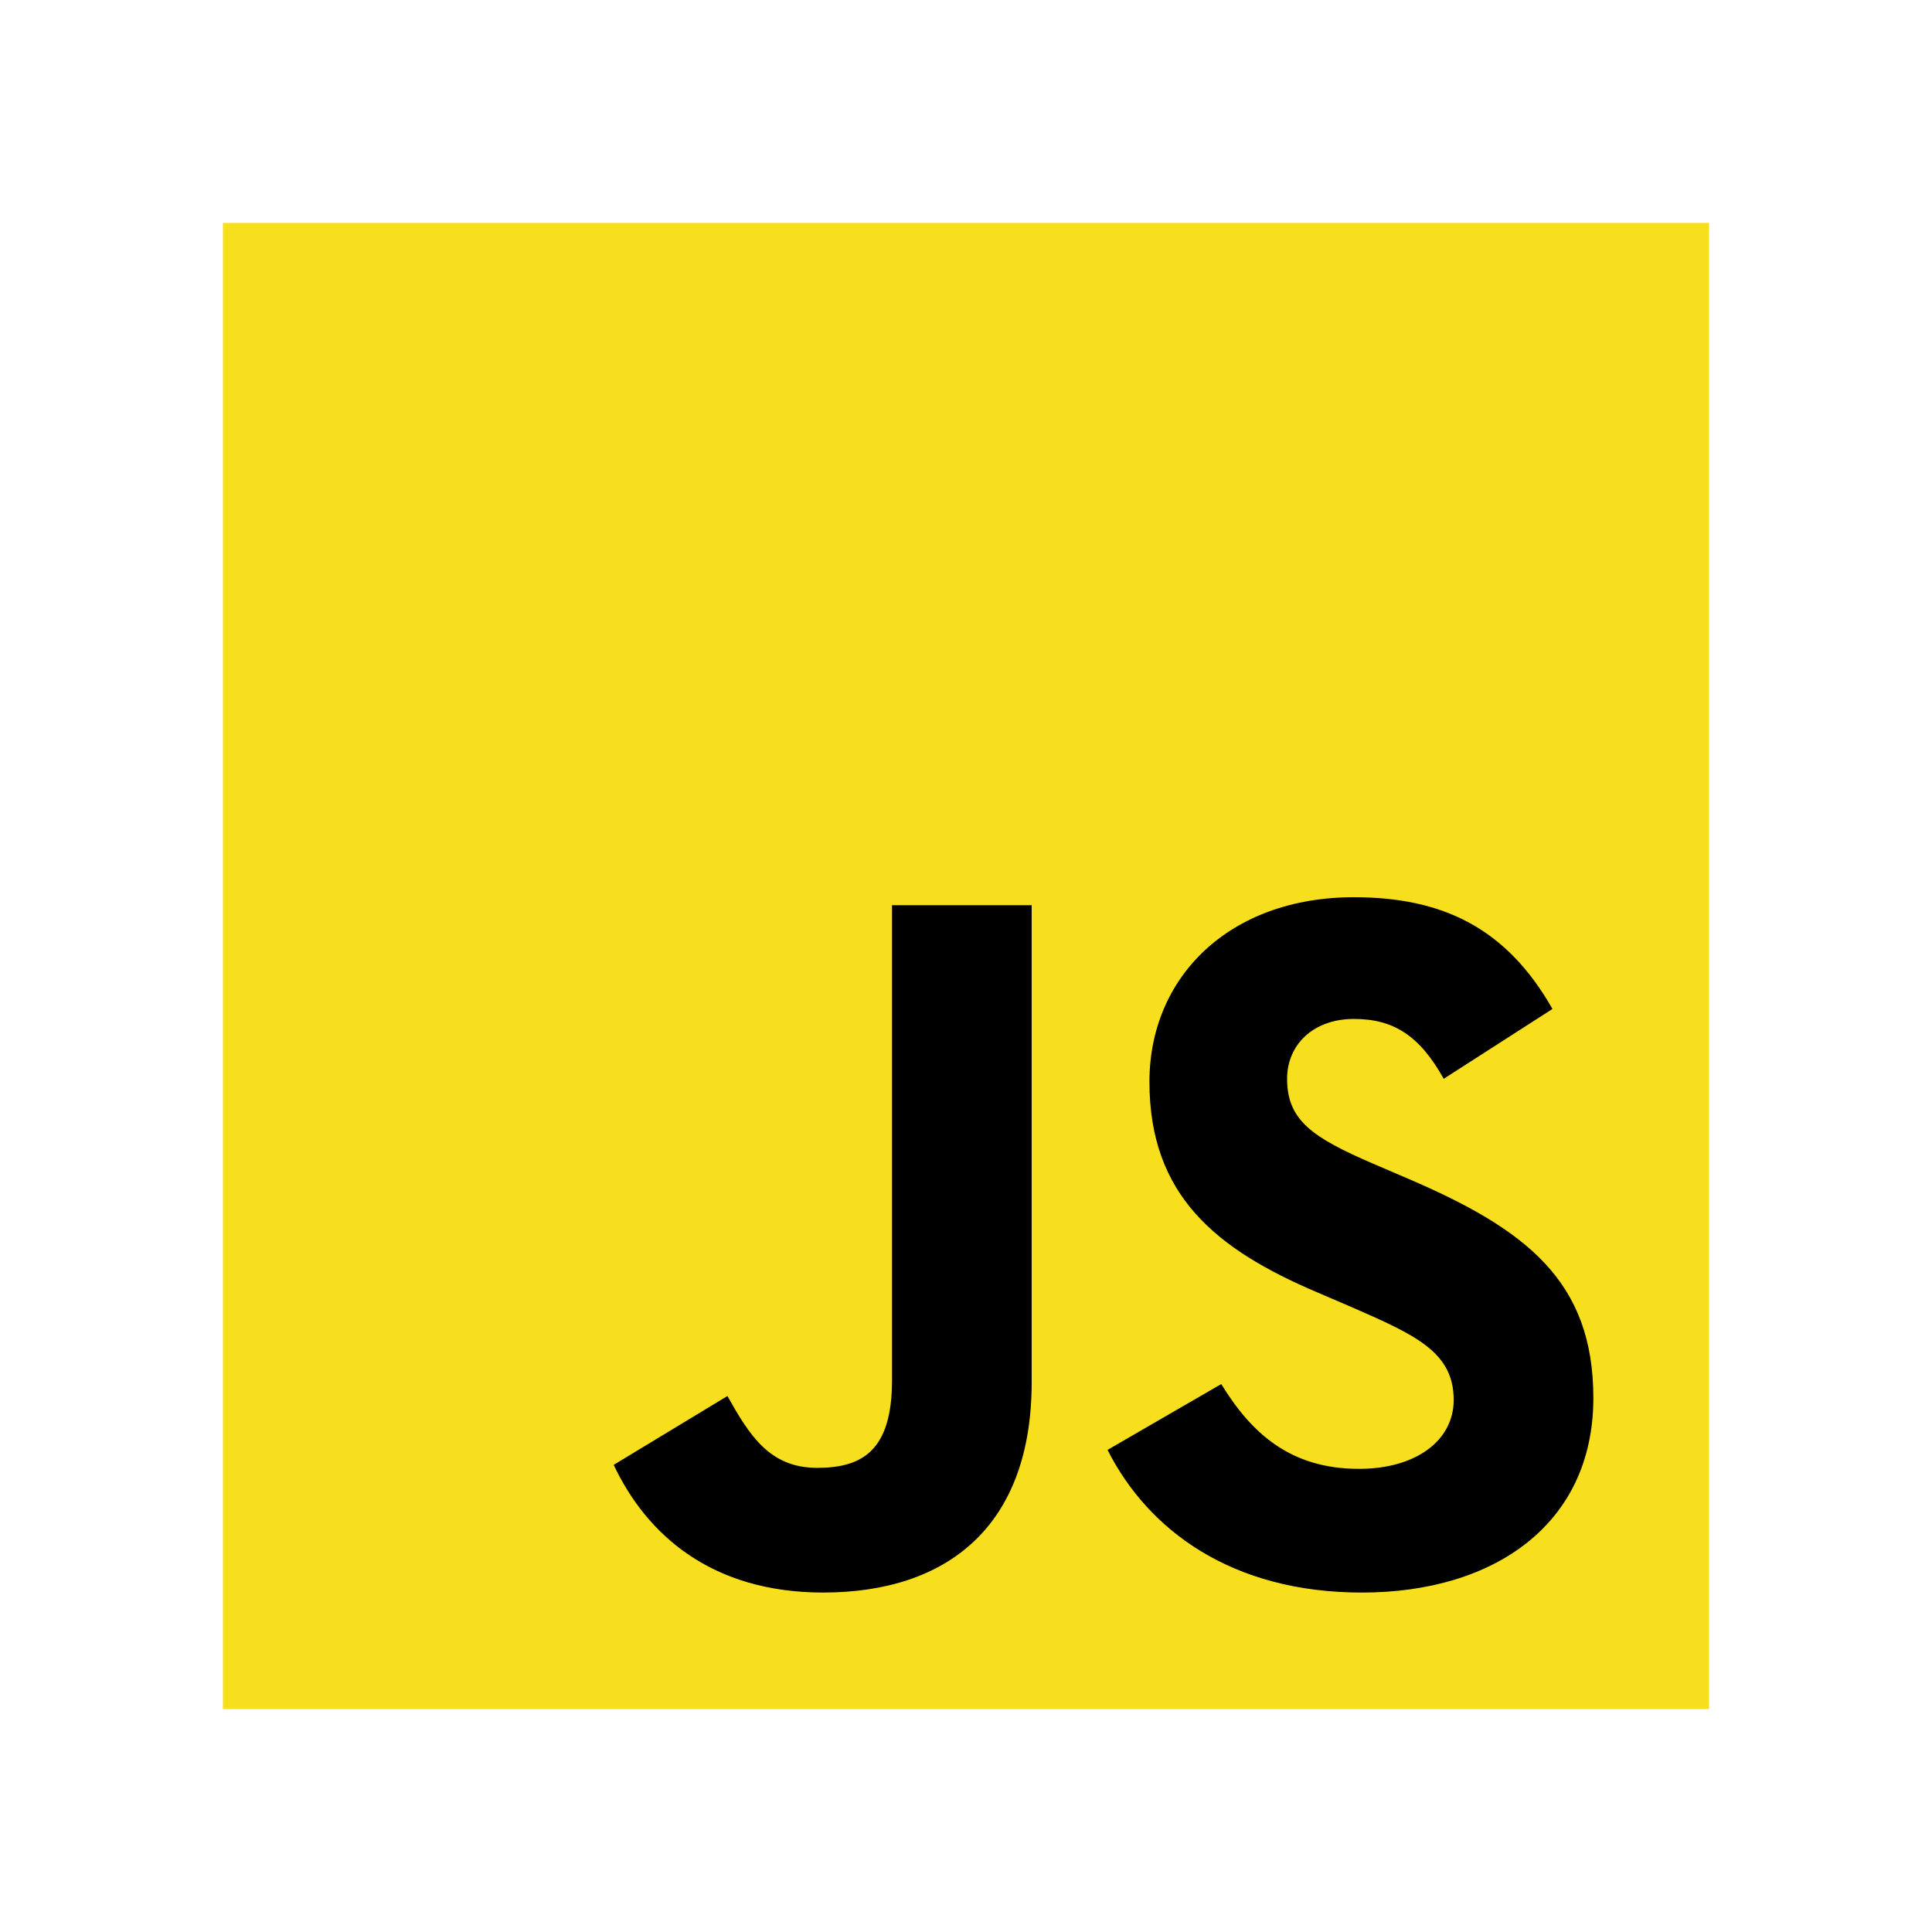
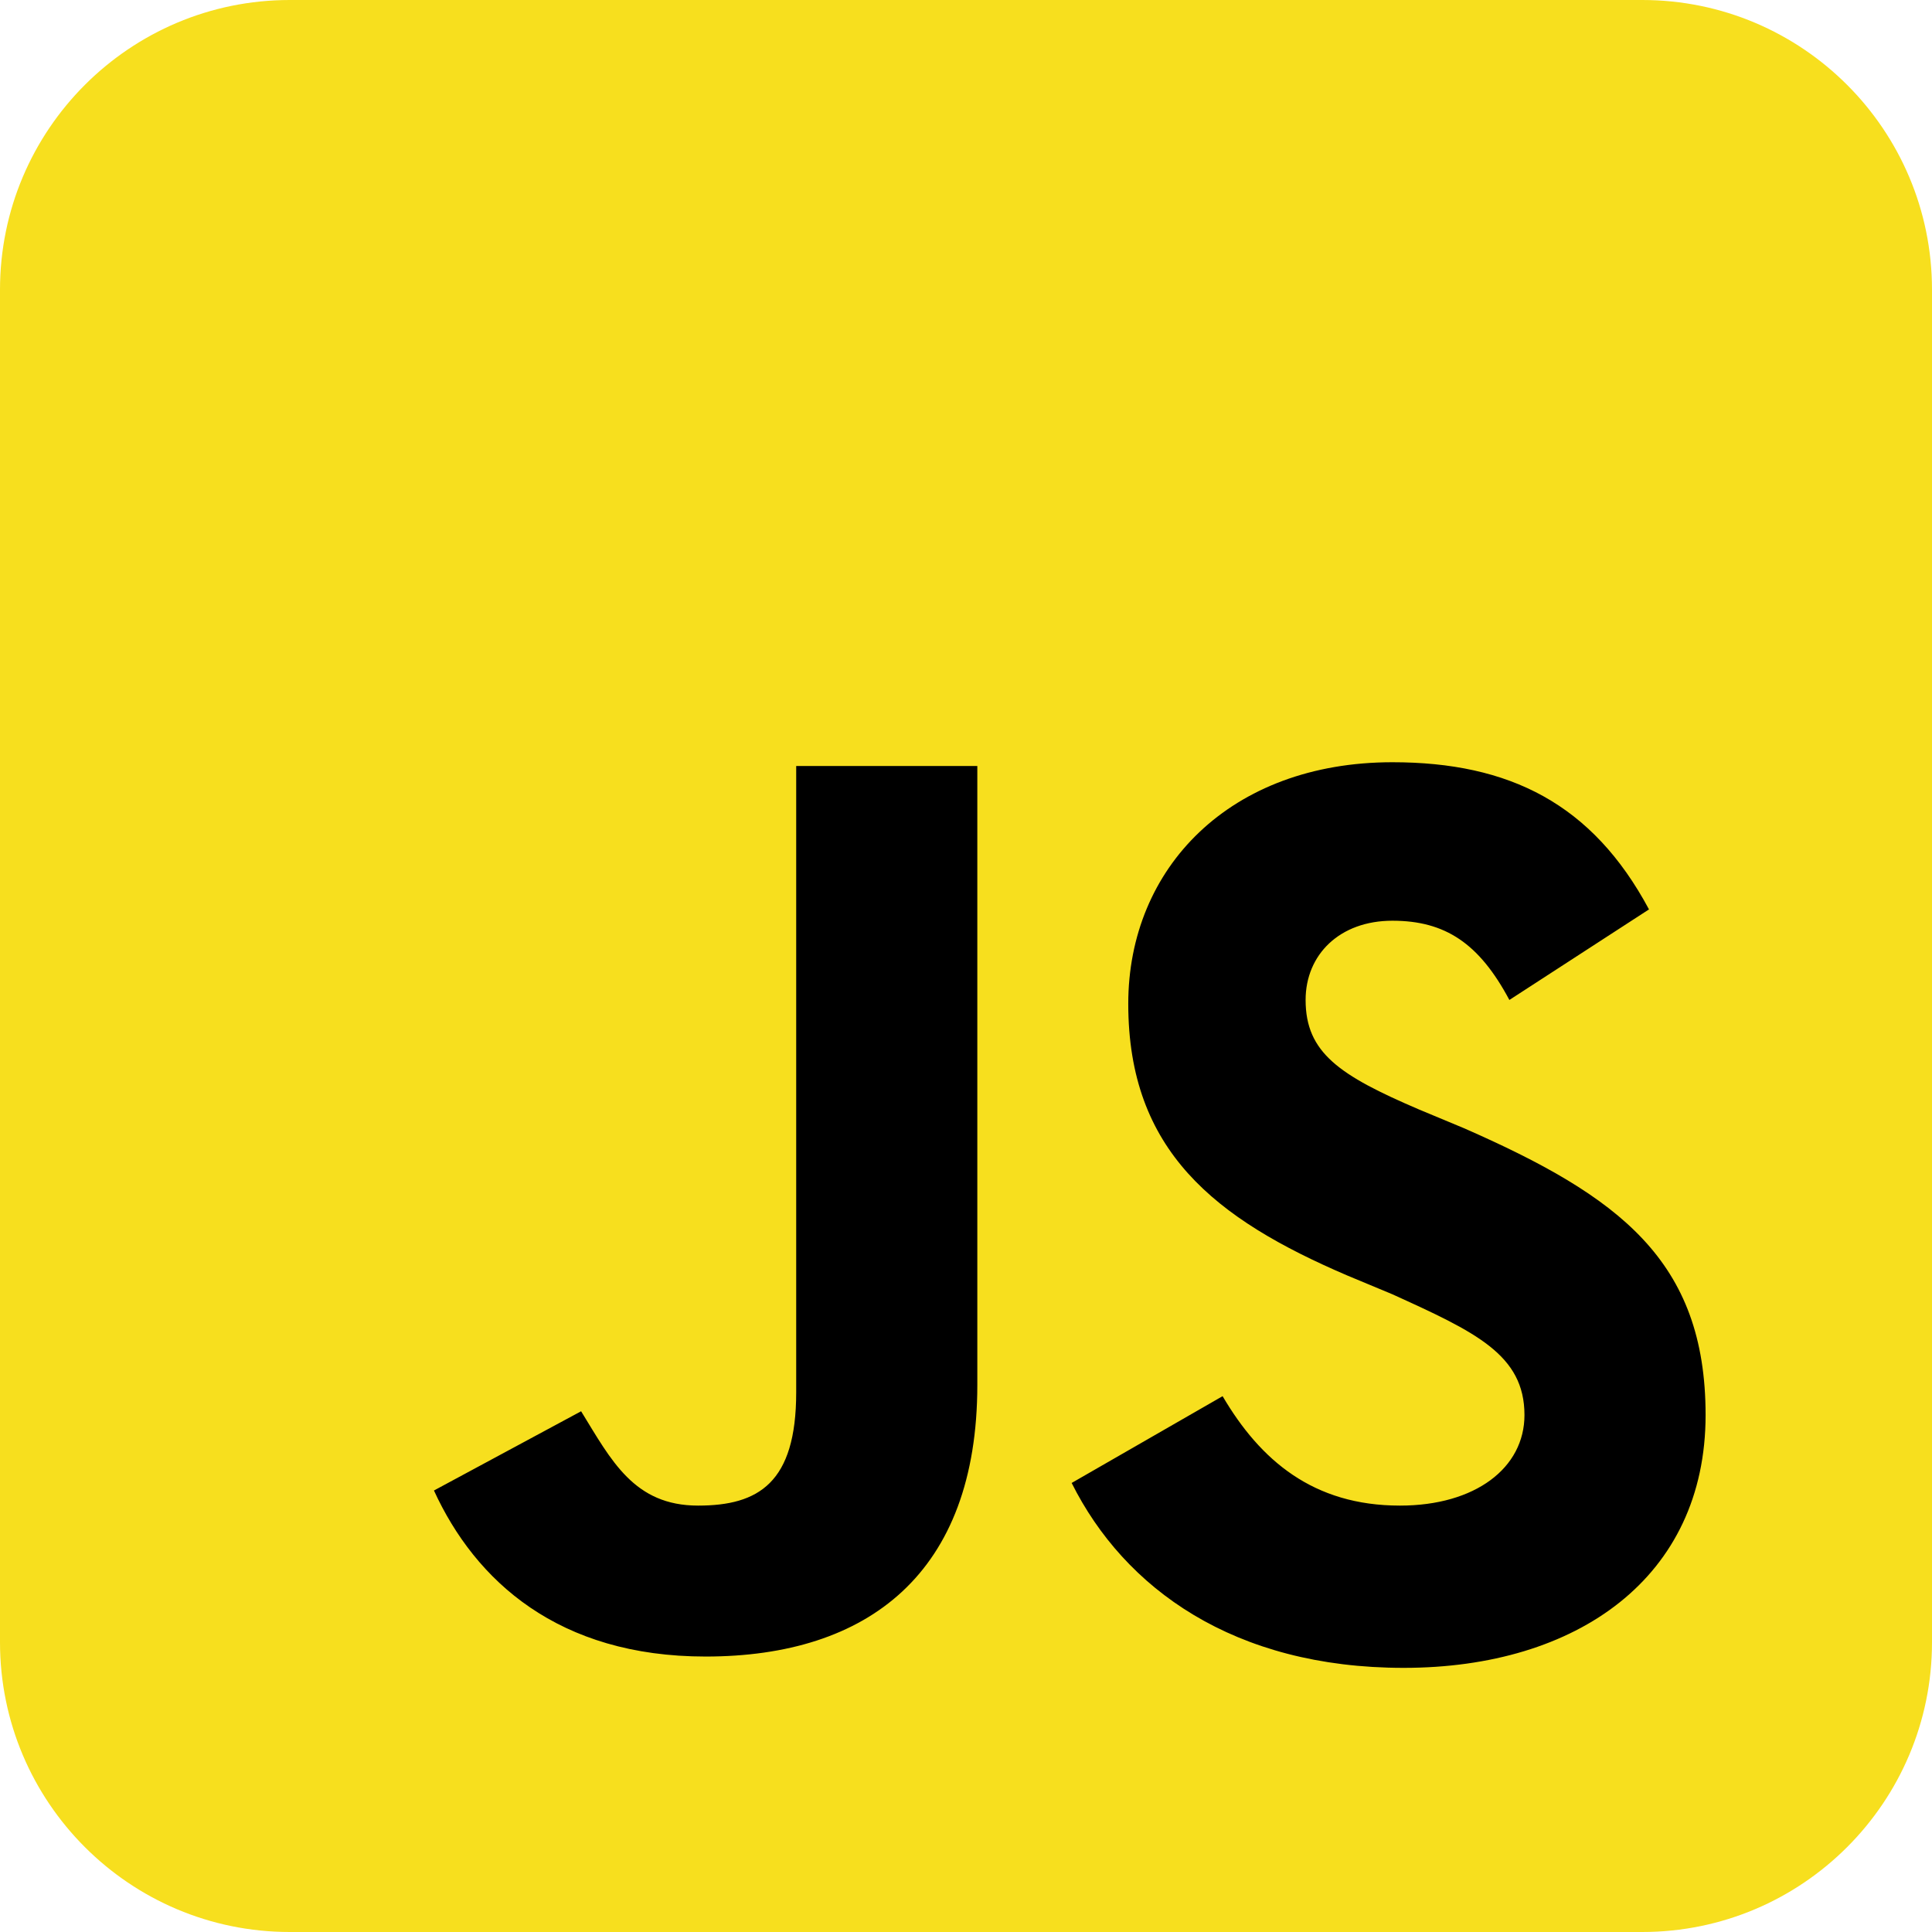
- <svg xmlns="http://www.w3.org/2000/svg" width="256px" height="256px" viewBox="-38.4 -38.4 332.80 332.80" preserveAspectRatio="xMinYMin meet" fill="#000000">
+ <svg xmlns="http://www.w3.org/2000/svg" aria-label="JavaScript" role="img" viewBox="0 0 512 512" width="256px" height="256px" fill="#000000">
  <g id="SVGRepo_bgCarrier" stroke-width="0" />
  <g id="SVGRepo_tracerCarrier" stroke-linecap="round" stroke-linejoin="round" />
  <g id="SVGRepo_iconCarrier">
-     <path d="M0 0h256v256H0V0z" fill="#F7DF1E" />
-     <path d="M67.312 213.932l19.59-11.856c3.78 6.701 7.218 12.371 15.465 12.371 7.905 0 12.89-3.092 12.89-15.12v-81.798h24.057v82.138c0 24.917-14.606 36.259-35.916 36.259-19.245 0-30.416-9.967-36.087-21.996M152.381 211.354l19.588-11.341c5.157 8.421 11.859 14.607 23.715 14.607 9.969 0 16.325-4.984 16.325-11.858 0-8.248-6.53-11.17-17.528-15.98l-6.013-2.58c-17.357-7.387-28.87-16.667-28.87-36.257 0-18.044 13.747-31.792 35.228-31.792 15.294 0 26.292 5.328 34.196 19.247L210.29 147.43c-4.125-7.389-8.591-10.31-15.465-10.31-7.046 0-11.514 4.468-11.514 10.31 0 7.217 4.468 10.14 14.778 14.608l6.014 2.577c20.45 8.765 31.963 17.7 31.963 37.804 0 21.654-17.012 33.51-39.867 33.51-22.339 0-36.774-10.654-43.819-24.574" />
+     <rect width="512" height="512" rx="15%" fill="#f7df1e" />
+     <path d="M324 370c10 17 24 29 47 29c20 0 33-10 33 -24c0-16 -13 -22 -35 -32l-12-5c-35-15 -58 -33 -58 -72c0-36 27 -64 70 -64c31 0 53 11 68 39l-37 24c-8-15 -17 -21 -31 -21c-14 0-23 9 -23 21c0 14 9 20 30 29l12 5c41 18 64 35 64 76c0 43-34 67 -80 67c-45 0-74 -21 -88 -49zm-170 4c8 13 14 25 31 25c16 0 26-6 26 -30V203h48v164c0 50-29 72 -72 72c-39 0-61 -20 -72 -44z" />
  </g>
</svg>
